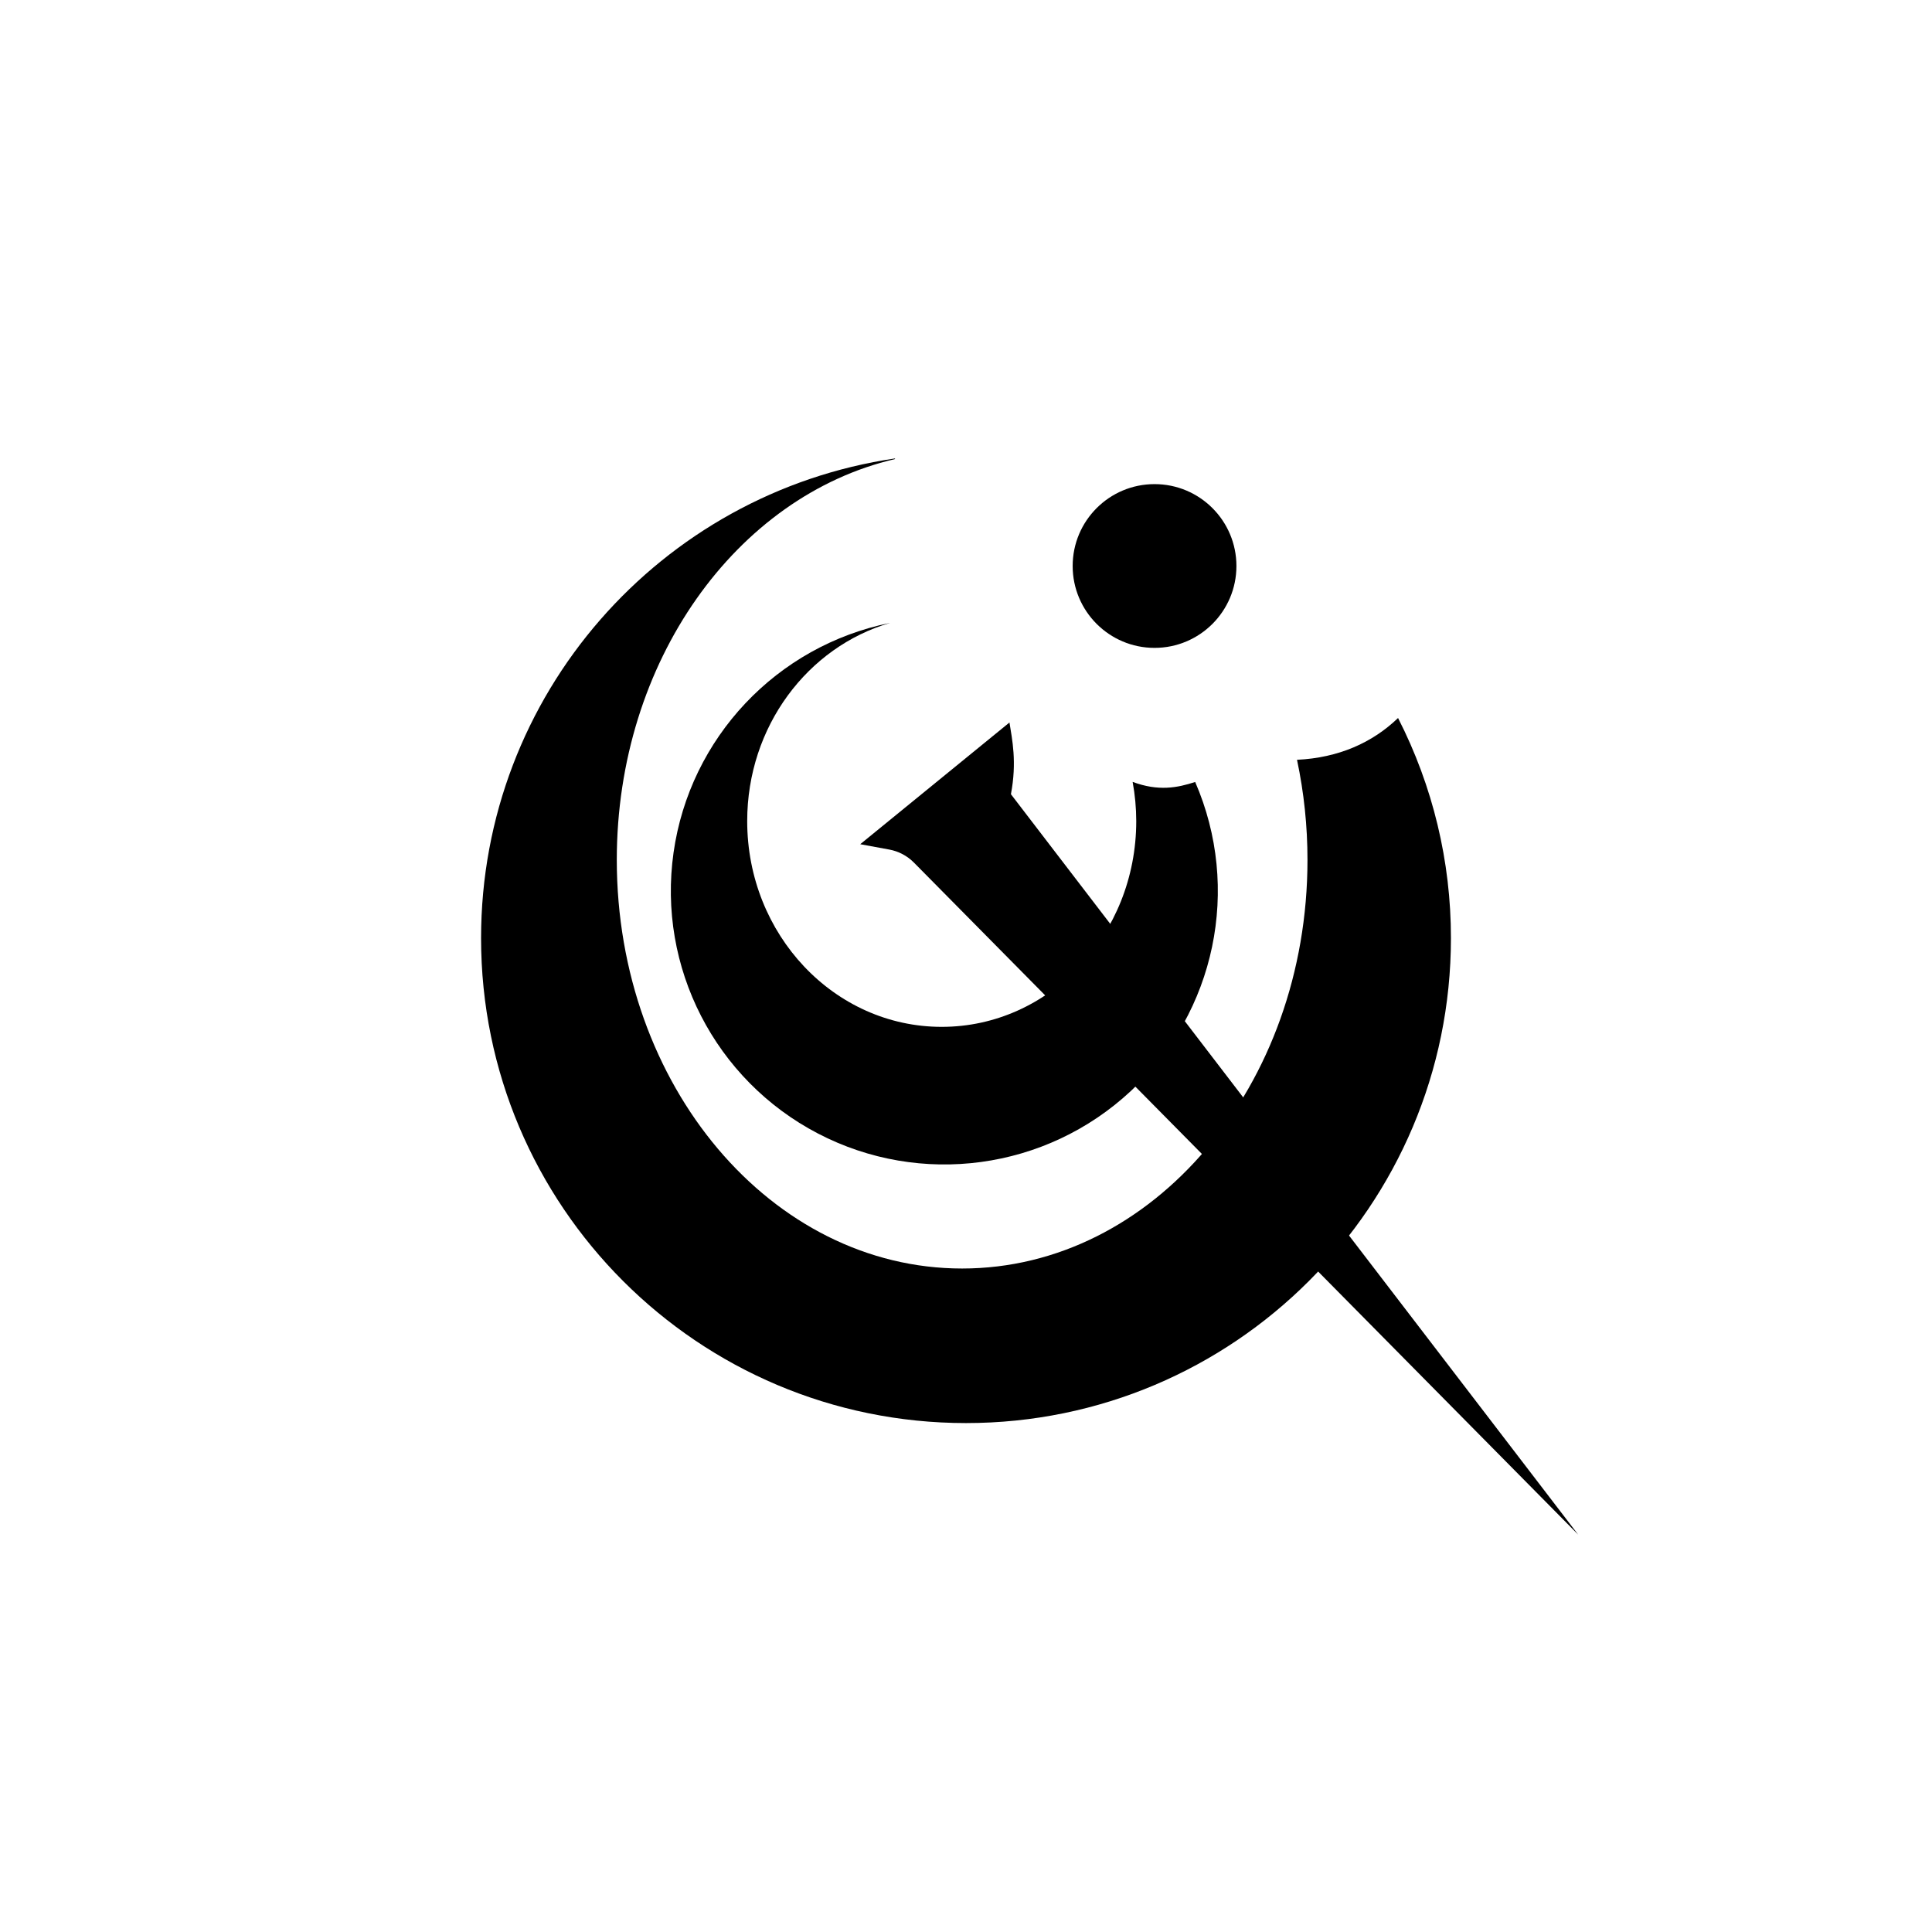
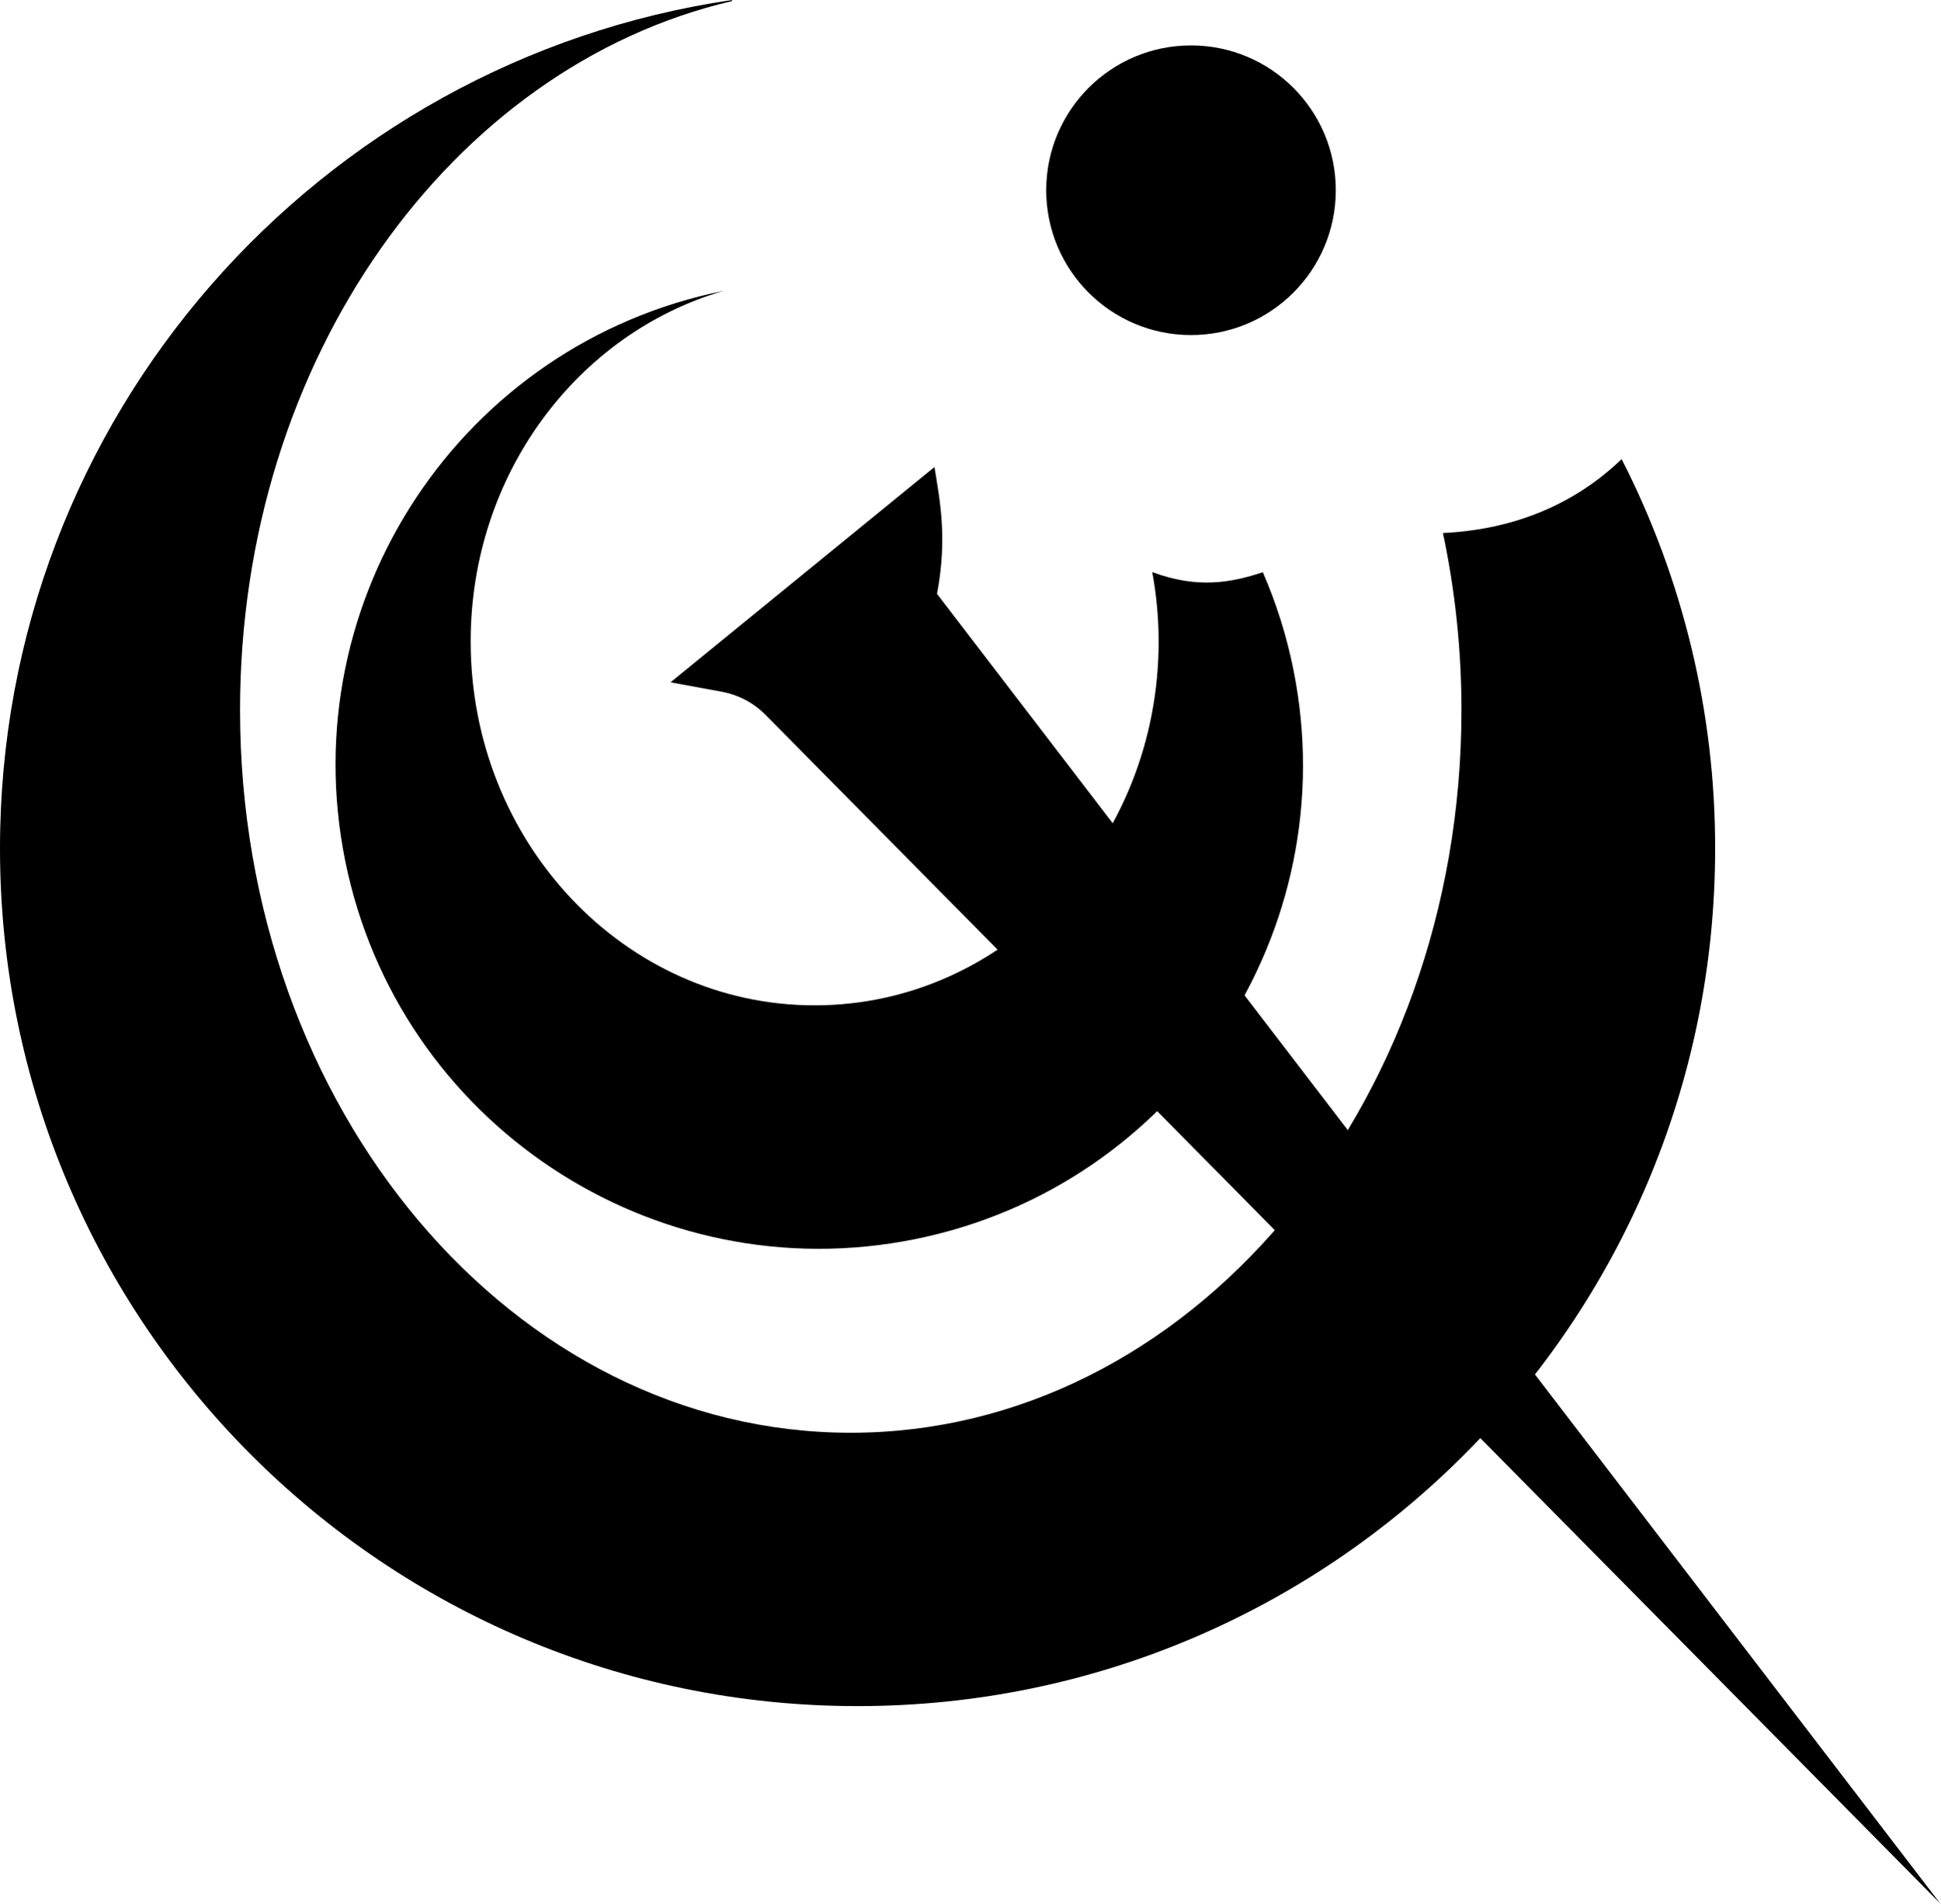
- <svg xmlns="http://www.w3.org/2000/svg" viewBox="0 0 1000 1000">
-   <path d="M671.33,393.27a248.8,248.8,0,0,1,5.42,51.81c0,116.81-80,211.5-178.75,211.5s-178.75-94.69-178.75-211.5c0-102.74,61.92-188.33,144-207.47v-.32C342.05,255.07,249,359.44,249,485.58c0,138.62,112.38,251,251,251s251-112.38,251-251a249.82,249.82,0,0,0-27.37-113.94C710.36,384.4,692.9,392.23,671.33,393.27Z" />
-   <circle cx="597.59" cy="292.96" r="42.38" />
-   <path d="M586.25,404.71A112.83,112.83,0,0,1,588.12,425c0,58.82-45.08,106.5-100.69,106.5S386.75,483.77,386.75,425c0-49,31.35-90.19,74-102.59a141.56,141.56,0,1,0,157.87,82.34C609.4,407.76,599.62,409.68,586.25,404.71Z" />
-   <path d="M816.87,794.33,523.25,411.08c3.19-16.71.63-28.37-.75-37.12l-77.25,63,15,2.76a24.1,24.1,0,0,1,12.8,6.76Z" />
+ <svg xmlns="http://www.w3.org/2000/svg" id="Layer_1" viewBox="0 0 567.87 557.04">
+   <path d="M422.33,155.98c3.61,17.03,5.43,34.4,5.42,51.81,0,116.81-80,211.5-178.75,211.5s-178.75-94.69-178.75-211.5C70.25,105.05,132.17,19.46,214.25.32v-.32C93.05,17.78,0,122.15,0,248.29c0,138.62,112.38,251,251,251s251-112.38,251-251c.04-39.61-9.34-78.67-27.37-113.94-13.27,12.76-30.73,20.59-52.3,21.63Z" />
+   <circle cx="348.59" cy="55.67" r="42.38" />
+   <path d="M337.25,167.42c1.23,6.69,1.86,13.48,1.87,20.29,0,58.82-45.08,106.5-100.69,106.5s-100.68-47.73-100.68-106.5c0-49,31.35-90.19,74-102.59-76.63,15.48-126.2,90.16-110.72,166.79,15.48,76.63,90.16,126.2,166.79,110.72,76.63-15.48,126.2-90.16,110.72-166.79-1.97-9.75-4.96-19.26-8.92-28.38-9.22,3.01-19,4.93-32.37-.04Z" />
+   <path d="M567.87,557.04L274.25,173.79c3.19-16.71.63-28.37-.75-37.12l-77.25,63,15,2.76c4.86.89,9.33,3.25,12.8,6.76l343.82,347.85Z" />
</svg>
